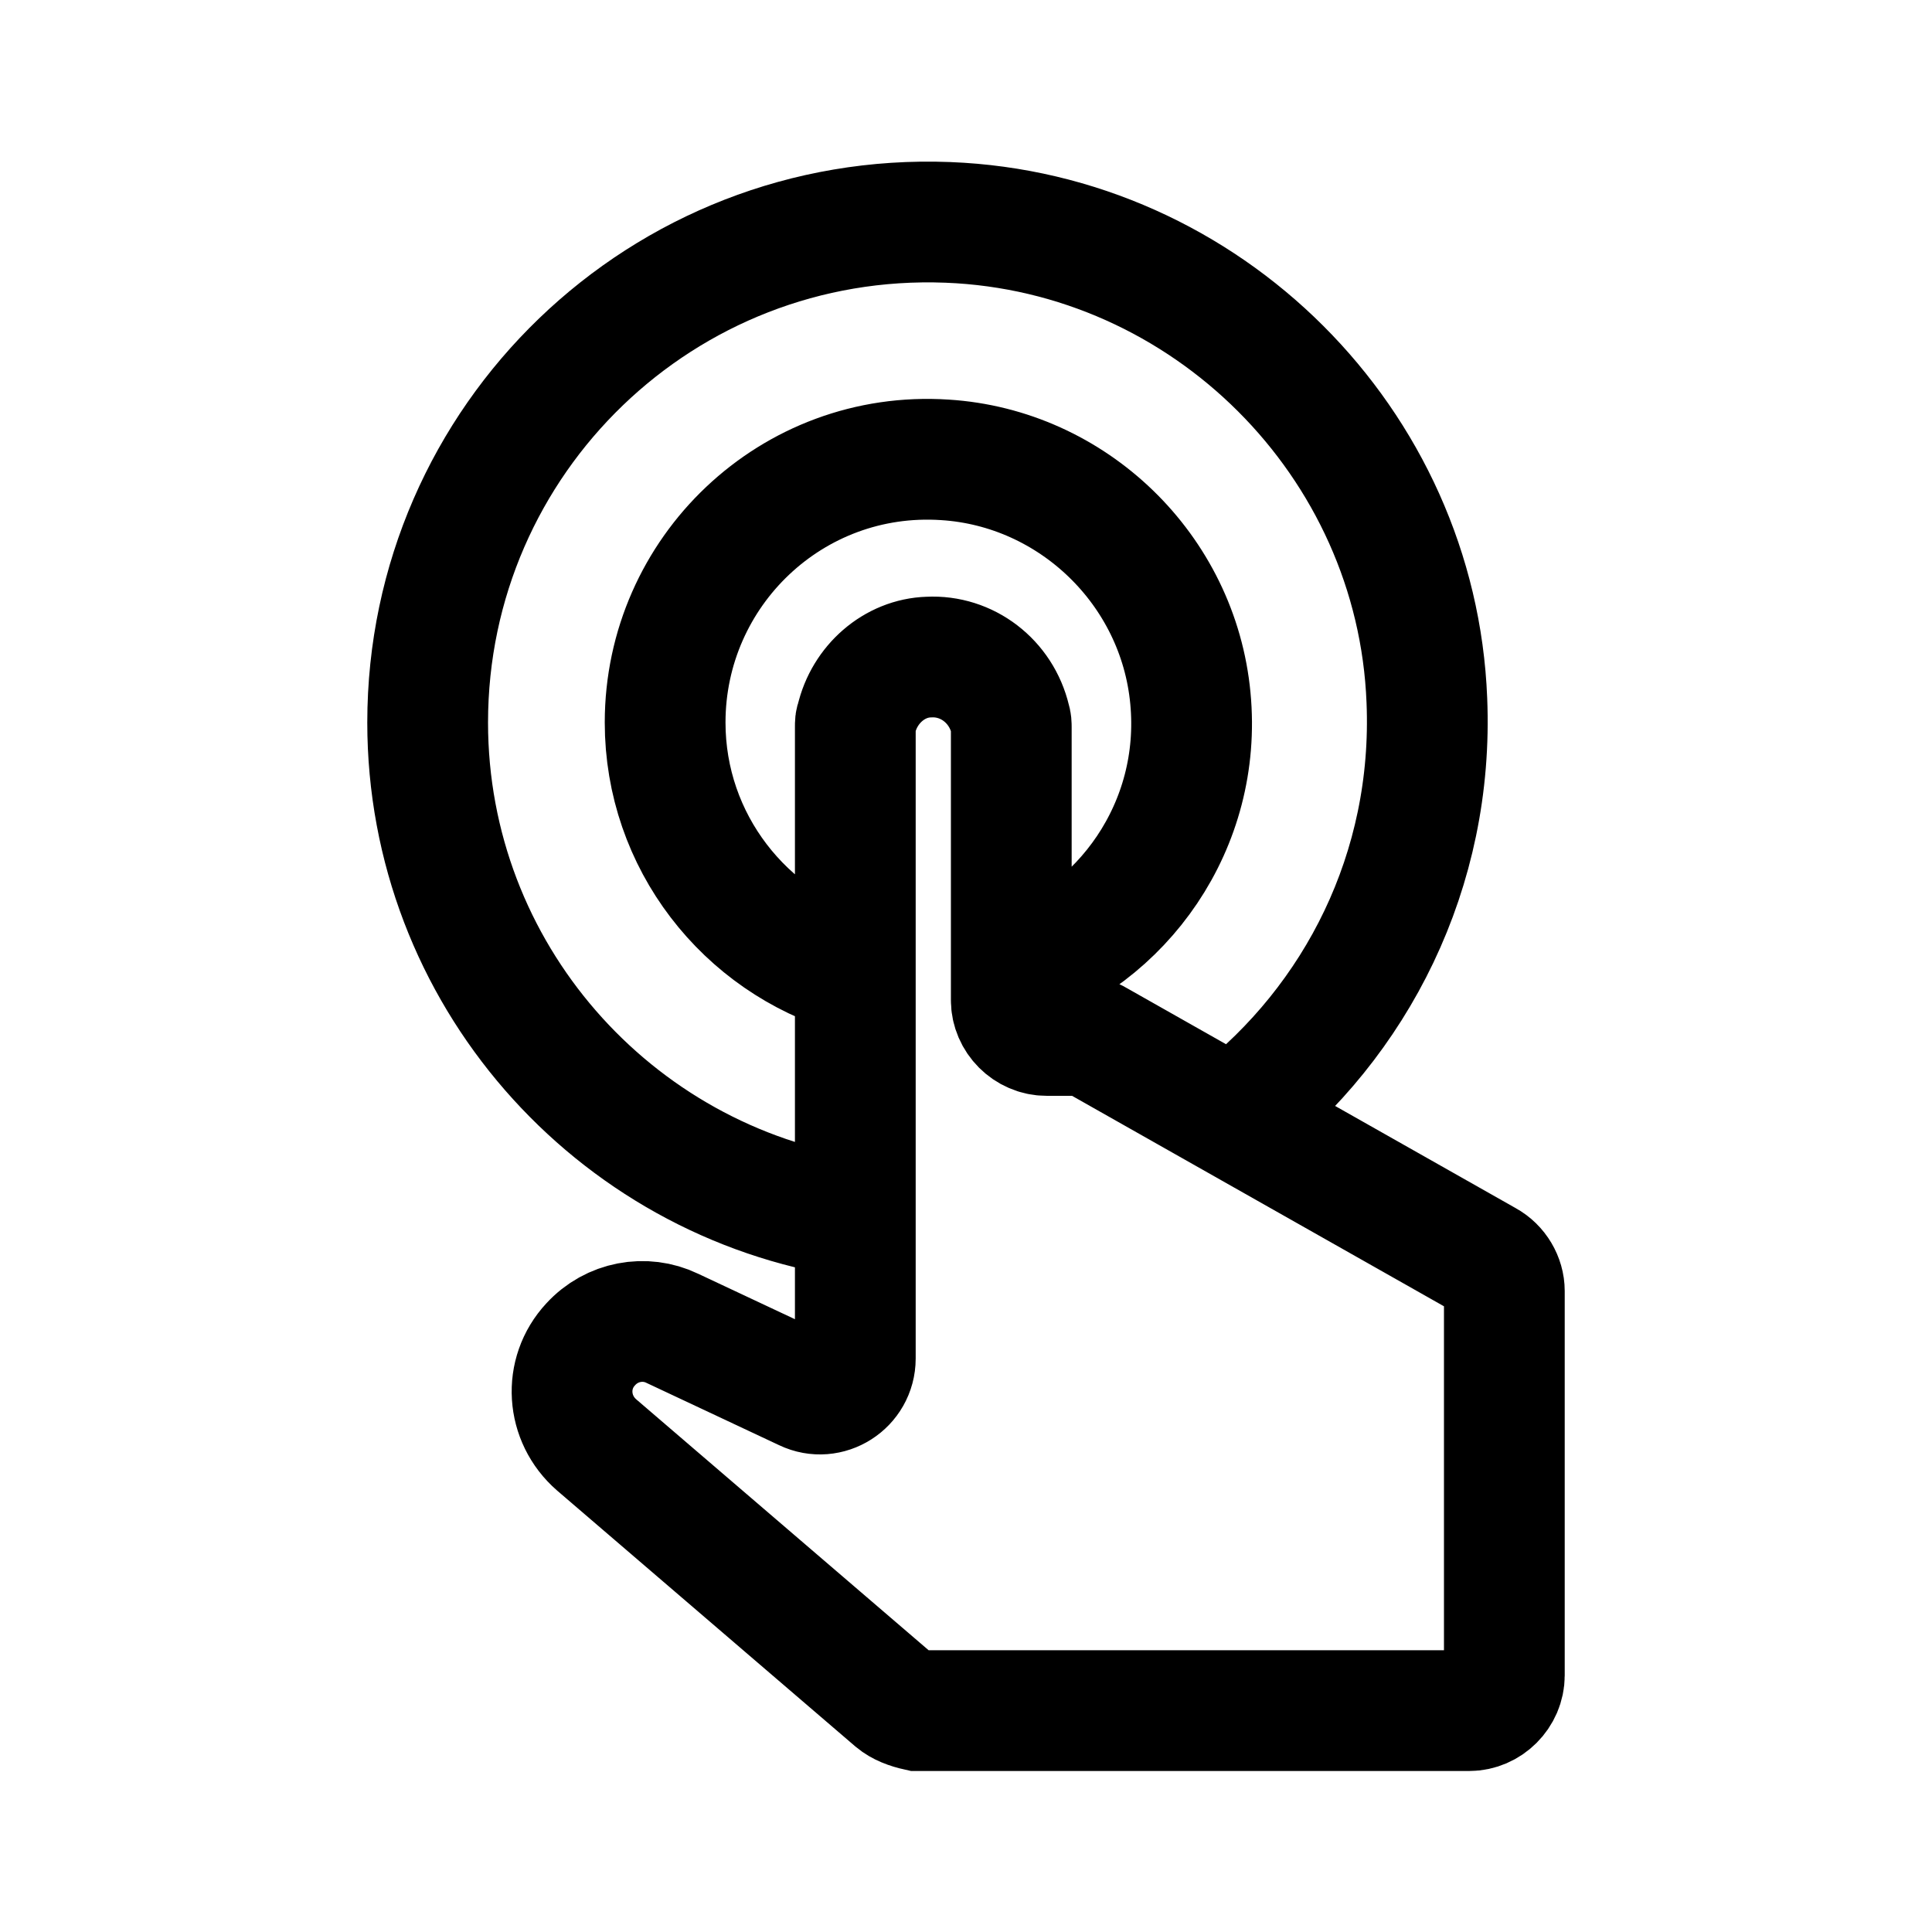
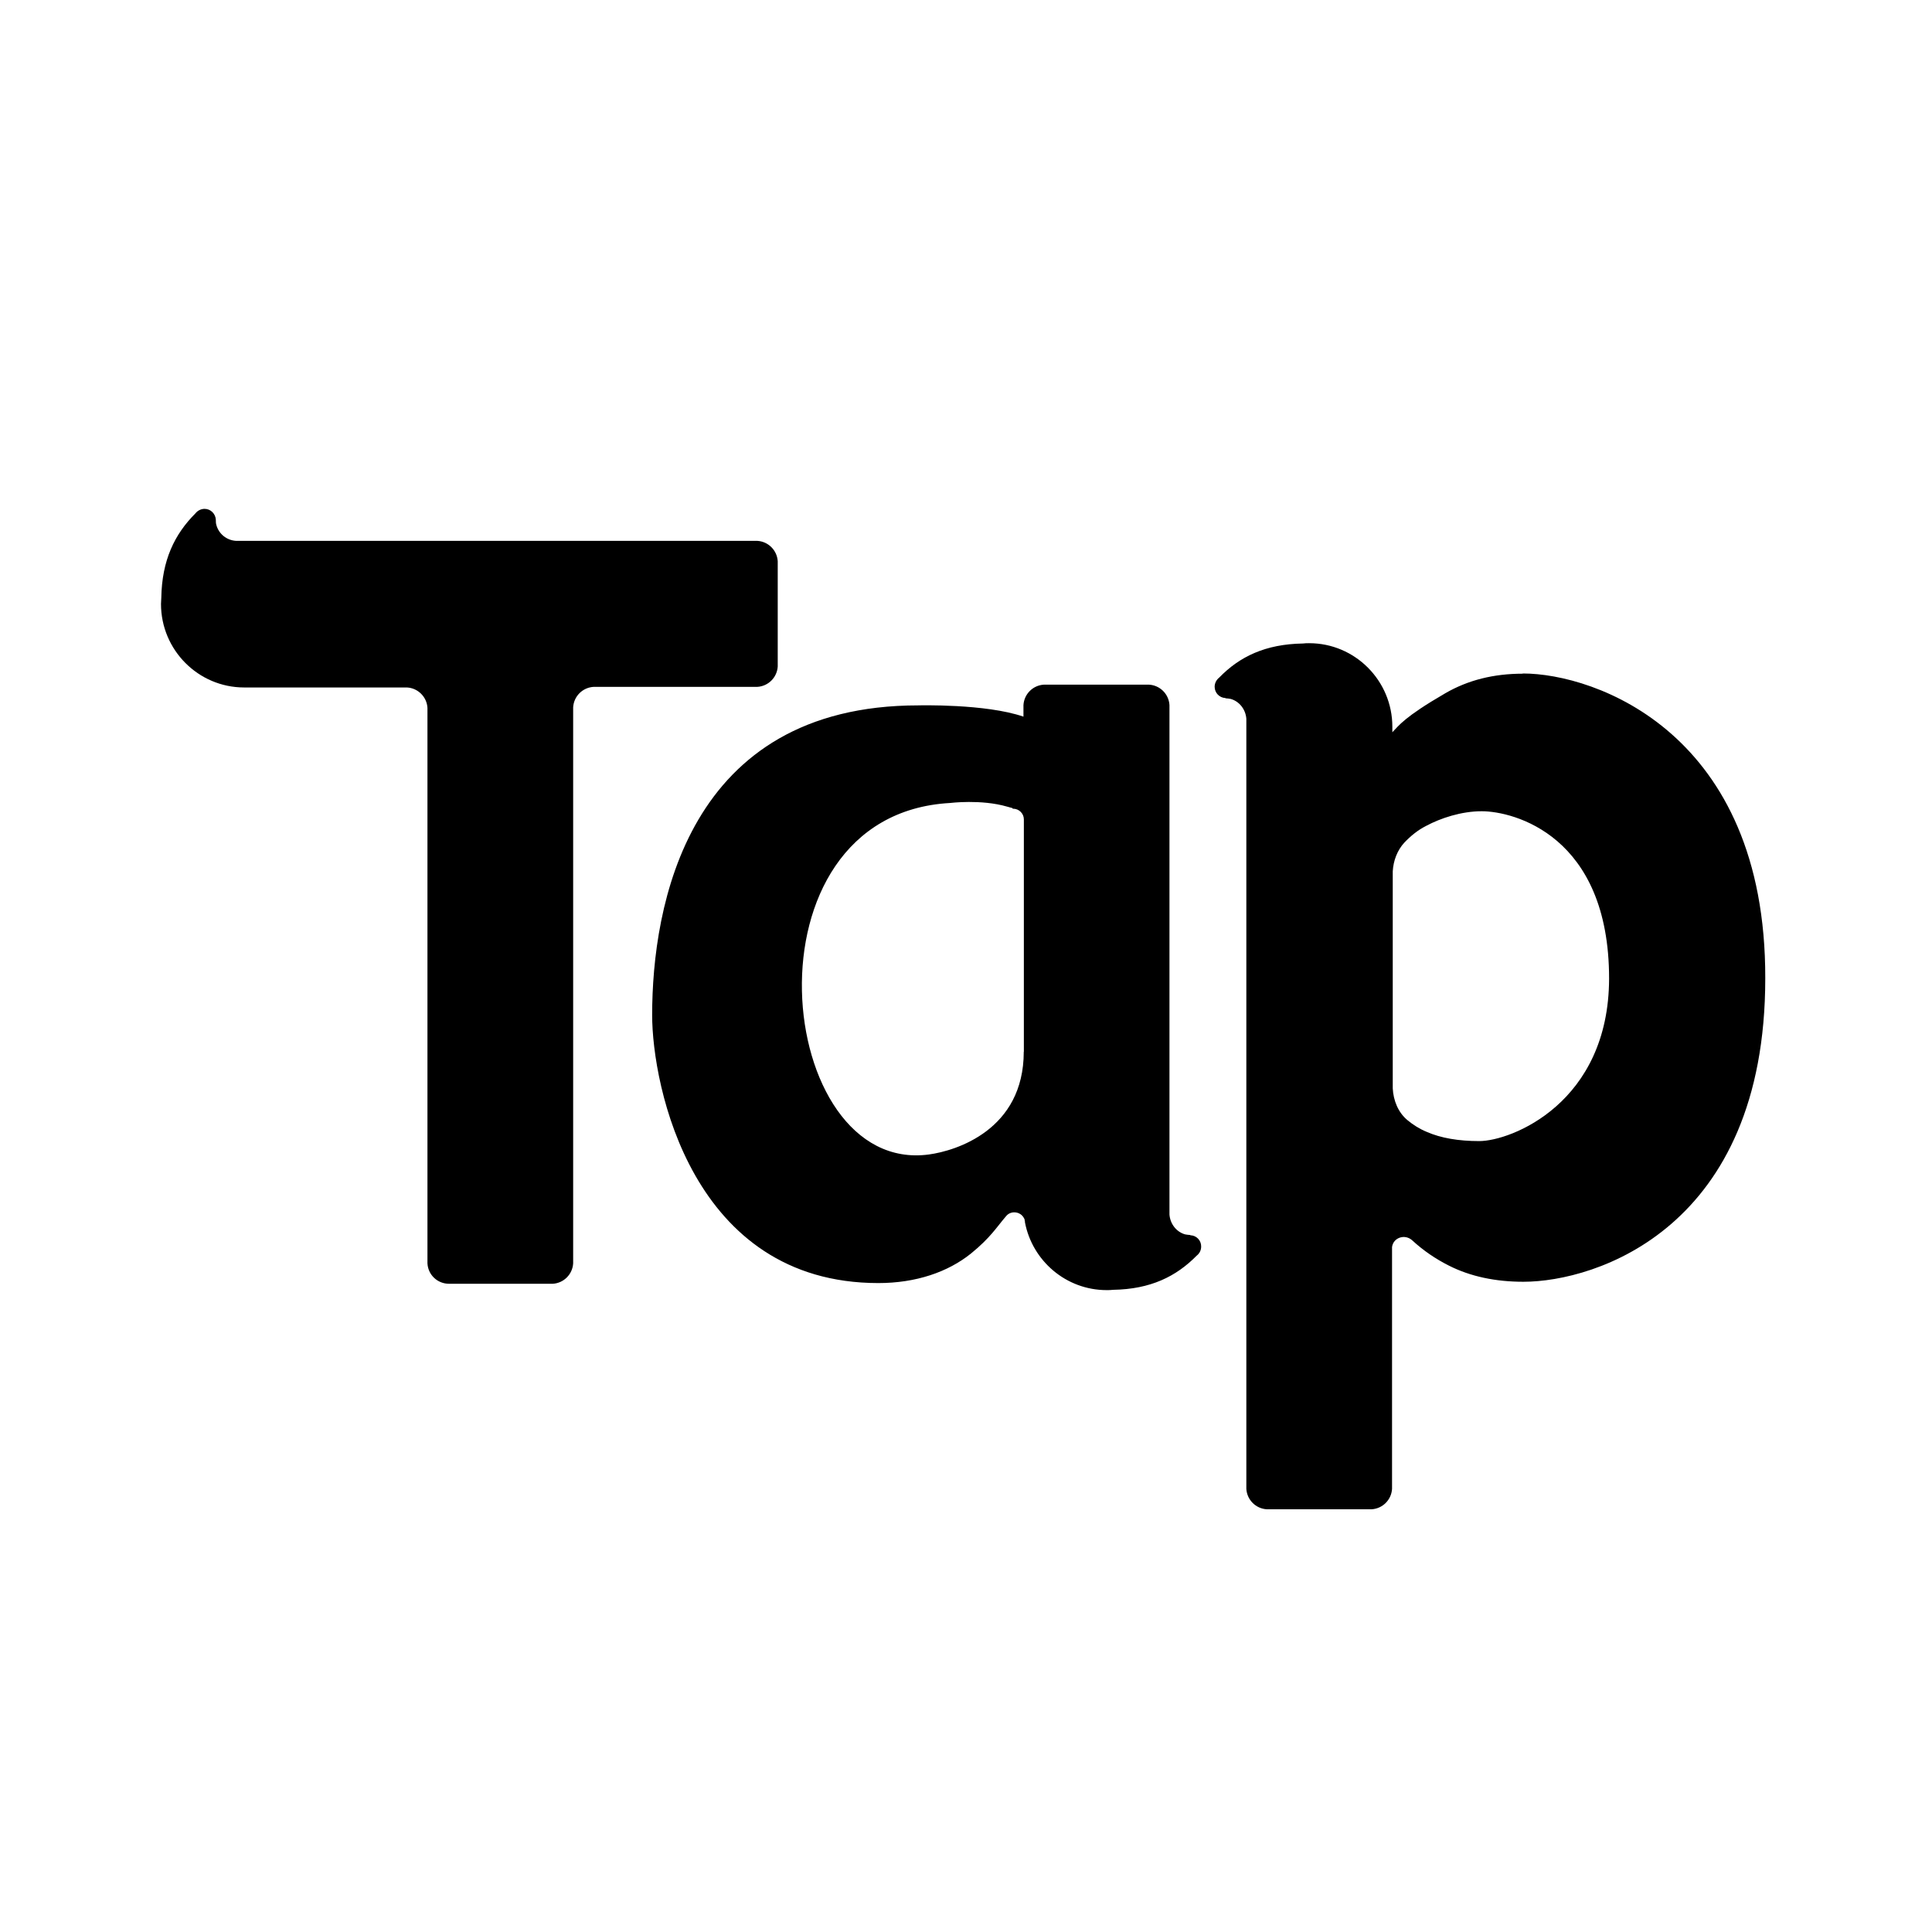
- <svg xmlns="http://www.w3.org/2000/svg" width="192" height="192" viewBox="0 0 192 192">
-   <path fill="none" stroke="#000" stroke-miterlimit="10" stroke-width="12" d="m88.9 169-29.6-25.4c-3-2.6-3.3-7.1-.6-10 2.1-2.3 5.4-2.9 8.1-1.6l13.2 6.2c2.3 1.1 5-.6 5-3.2V72.2c0-.3 0-.5.1-.7.8-3.5 3.8-6.1 7.2-6.2 3.8-.2 7.2 2.4 8.1 6.2.1.3.1.5.1.8v27.1c0 1.9 1.6 3.5 3.5 3.5h3.3c.6 0 1.2.2 1.7.5l38.7 21.9c1.1.6 1.8 1.8 1.8 3v38.2c0 1.9-1.6 3.5-3.5 3.5H91.2c-.9-.2-1.7-.5-2.3-1zm-4-72.2c-10.9-3.2-18.8-13.2-18.8-25 0-15 12.6-27.1 27.8-26.1 12.7.8 23.2 10.9 24.4 23.7 1.2 12.6-6.7 23.7-17.9 27.3M84.9 121c-24-3.6-42.4-24.3-42.4-49.2 0-28.2 23.4-50.8 51.7-49.7 25.7 1 46.6 21.9 47.6 47.5.7 16.9-7 31.9-19.2 41.4" />
+ <svg xmlns="http://www.w3.org/2000/svg" data-name="图层 2" viewBox="0 0 192 192">
+   <path d="M151.34 66.95c-2.91 0-5.45.64-7.7 1.94-4.12 2.39-4.61 3.21-5.27 3.88v-.55c0-4.57-3.7-8.3-8.27-8.3-.21 0-.39 0-.61.03-3.73.06-6.3 1.3-8.33 3.39-.27.21-.45.55-.45.91 0 .61.48 1.09 1.06 1.12 0 0 .03.03.06.03.12 0 .3.03.48.06.85.24 1.48 1.03 1.55 1.97v76.53a2.16 2.16 0 0 0 2.03 2.03h10.42a2.16 2.16 0 0 0 2.03-2.03v-24.03c.12-.94 1.27-1.33 2-.67 1.12 1.03 2.33 1.85 3.64 2.51 2.15 1.09 4.64 1.61 7.42 1.61 7.15 0 24.03-5.3 24.03-30.15.06-24.39-16.91-30.3-24.09-30.3Zm-4.33 46.45c-2.06 0-3.82-.3-5.21-.91-.73-.3-1.36-.7-1.94-1.18-.91-.76-1.39-1.94-1.45-3.15V86.59c.06-1.06.45-2.09 1.15-2.85.64-.67 1.33-1.24 2.18-1.67 1.42-.76 3.48-1.45 5.51-1.45 3.15 0 12.66 2.39 12.66 16.63-.03 12.36-9.73 16.15-12.91 16.15ZM118.31 122.76s-.03-.03-.06-.03c-.12 0-.3-.03-.48-.06-.85-.24-1.48-1.03-1.55-1.97V70.07a2.16 2.16 0 0 0-2.03-2.03h-10.45a2.16 2.16 0 0 0-2.03 2.03v1.15c-3.76-1.3-10.45-1.12-10.45-1.12-23 0-26.45 20-26.45 30.78 0 7 3.94 26.63 22.48 26.63 3.73 0 6.91-1.09 9.21-2.94 1.94-1.58 2.54-2.61 3.45-3.67l.03-.03c.18-.24.48-.39.82-.39.45 0 .85.27 1 .67v-.09c0 .06.03.15.03.21.03.06.03.15.03.21.73 3.82 4.09 6.73 8.12 6.73.21 0 .42 0 .64-.03 3.73-.06 6.27-1.33 8.3-3.39.27-.21.45-.52.45-.91a1.1 1.1 0 0 0-1.06-1.12Zm-16.57-18.24c0 7.79-6.76 9.85-9.42 10.21-15.36 2.09-19-33.75 2.09-34.93 0 0 3.09-.39 5.67.36.18.06.36.09.55.15v.06h.06c.58 0 1.06.48 1.06 1.06v23.09Z" />
+   <path d="M75.26 68.26a2.16 2.16 0 0 0 2.03-2.03V55.78a2.16 2.16 0 0 0-2.03-2.03H23.45c-.94-.06-1.7-.7-1.94-1.55-.06-.18-.06-.36-.06-.48v-.06c-.03-.61-.52-1.09-1.12-1.09-.36 0-.7.18-.91.45-2.06 2.06-3.33 4.64-3.39 8.39 0 .18-.03.39-.03.61 0 4.57 3.7 8.3 8.27 8.3h16.18c1.09.06 1.97.94 2.03 2.03v55.2c.06 1.15 1 2.03 2.15 2.03h10.3a2.16 2.16 0 0 0 2.03-2.03V70.29a2.16 2.16 0 0 1 2.03-2.03h16.27Z" />
</svg>
